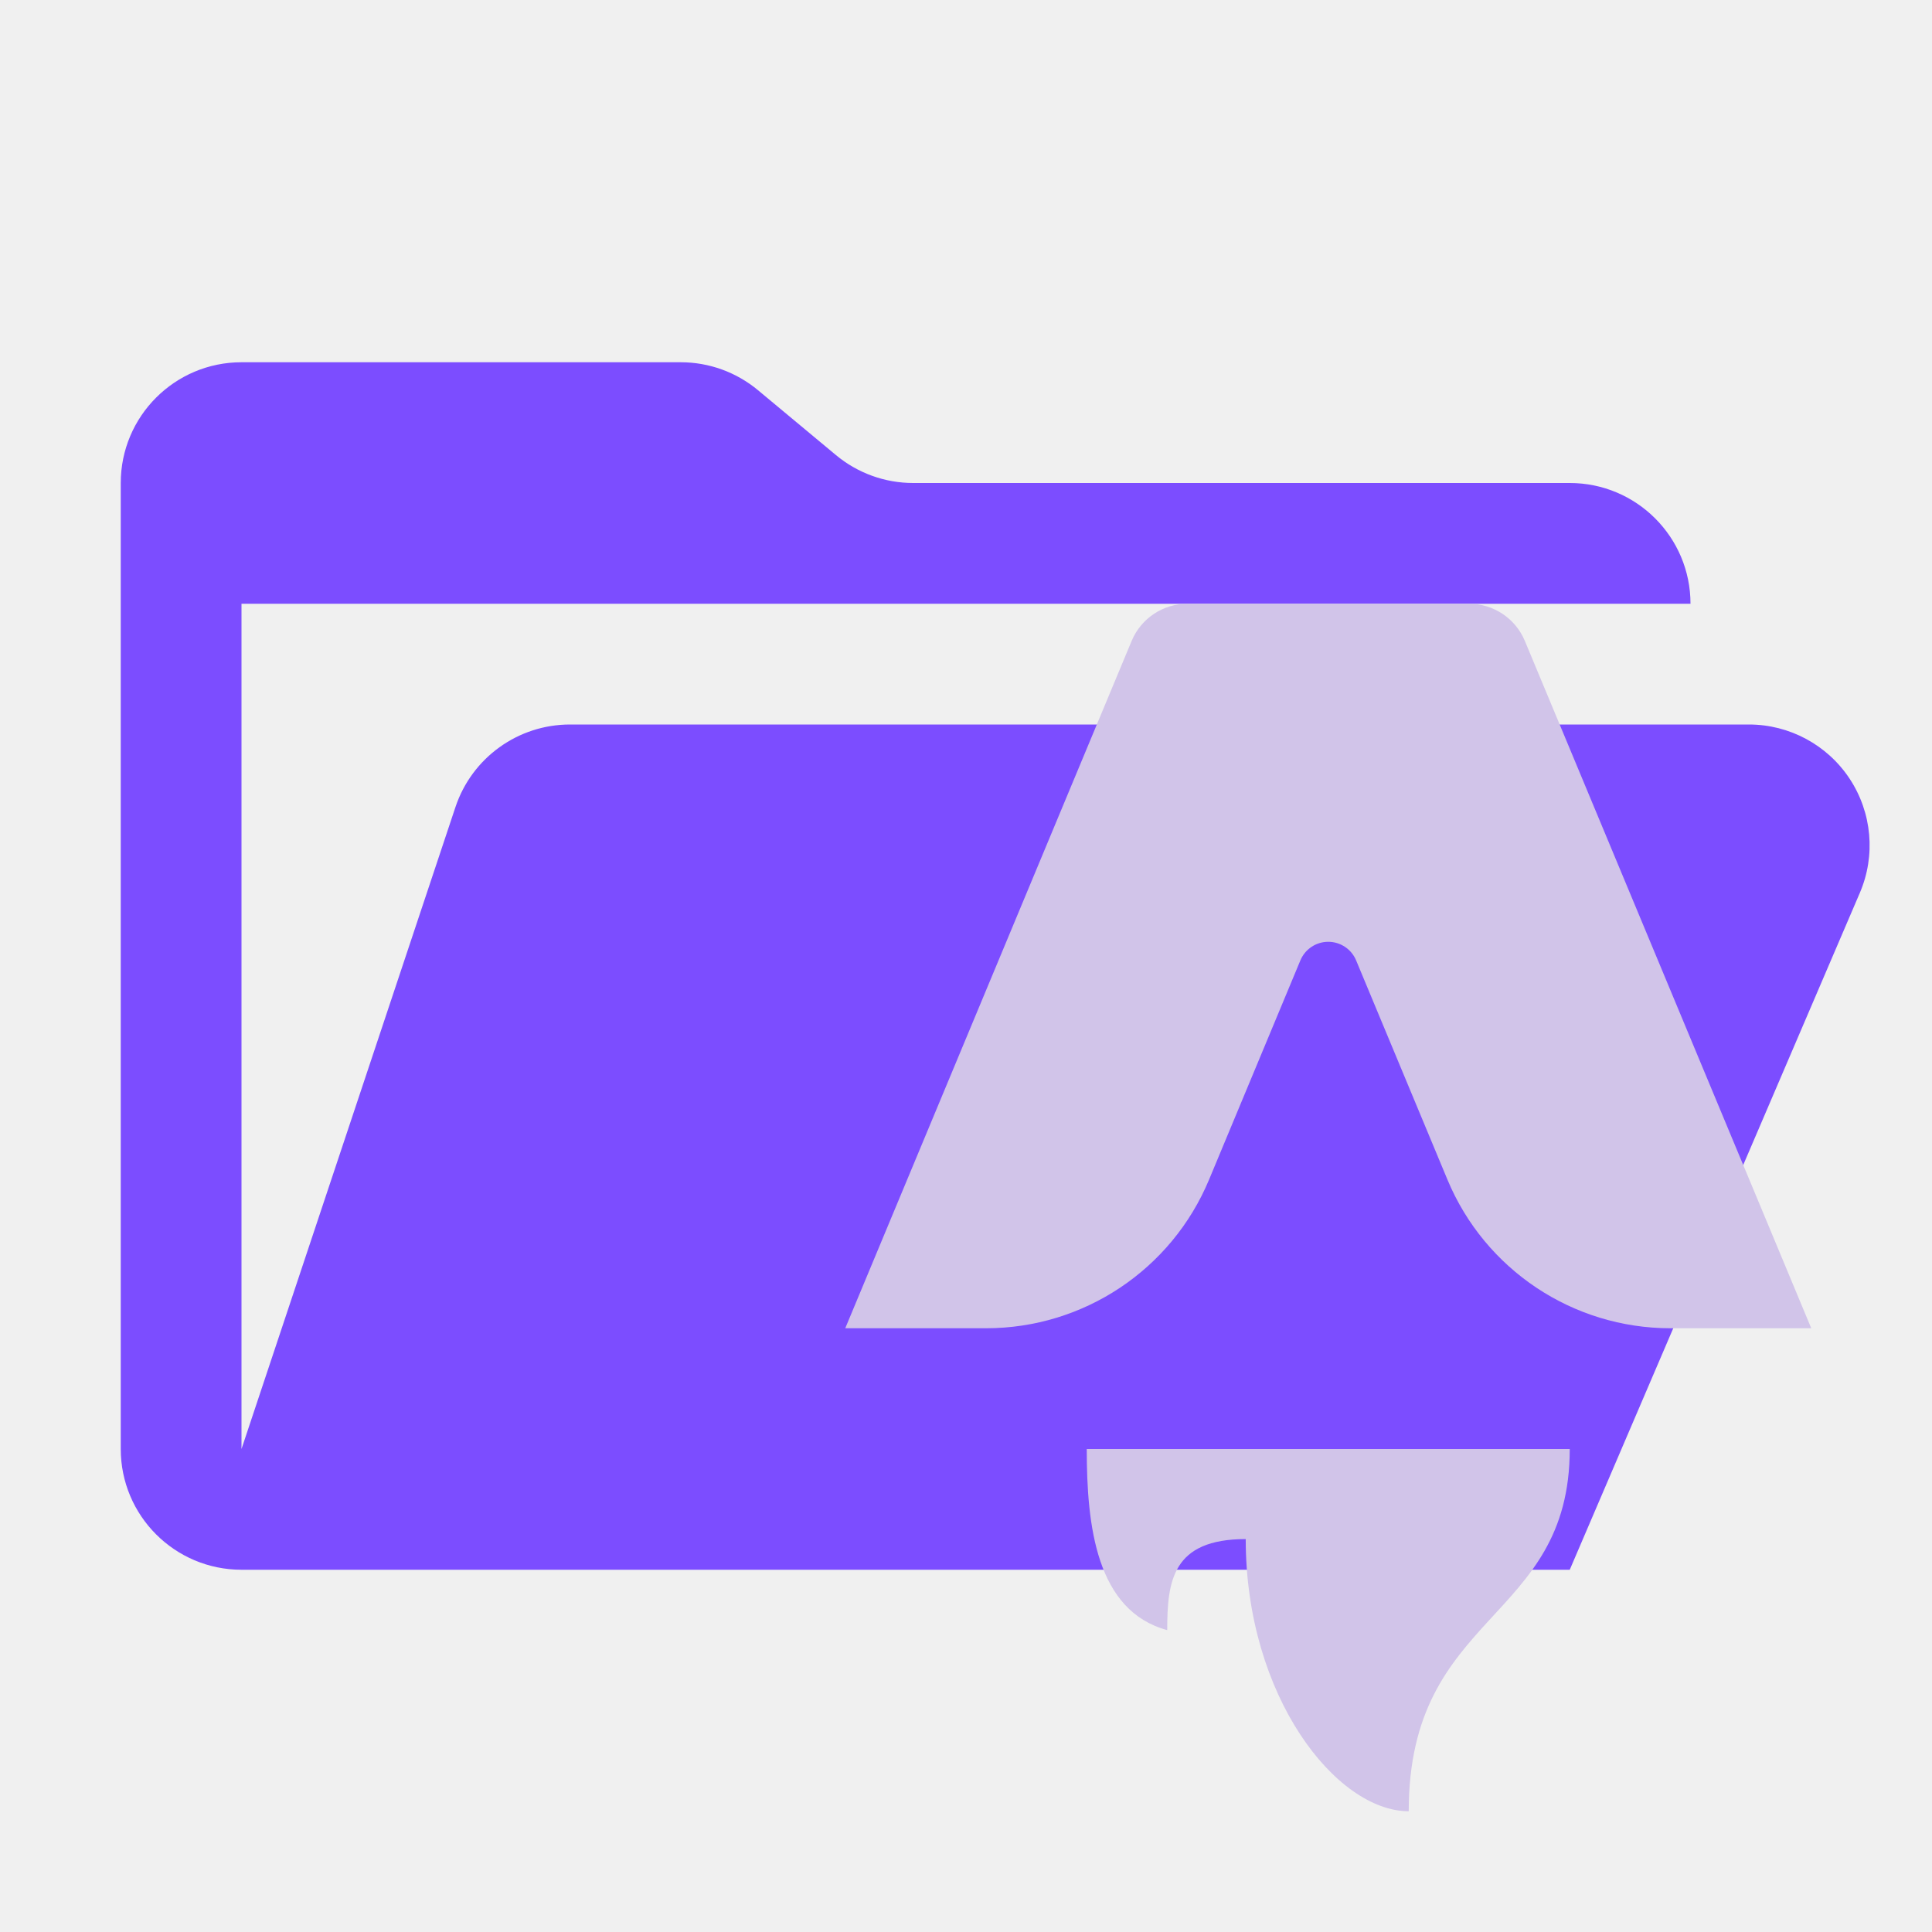
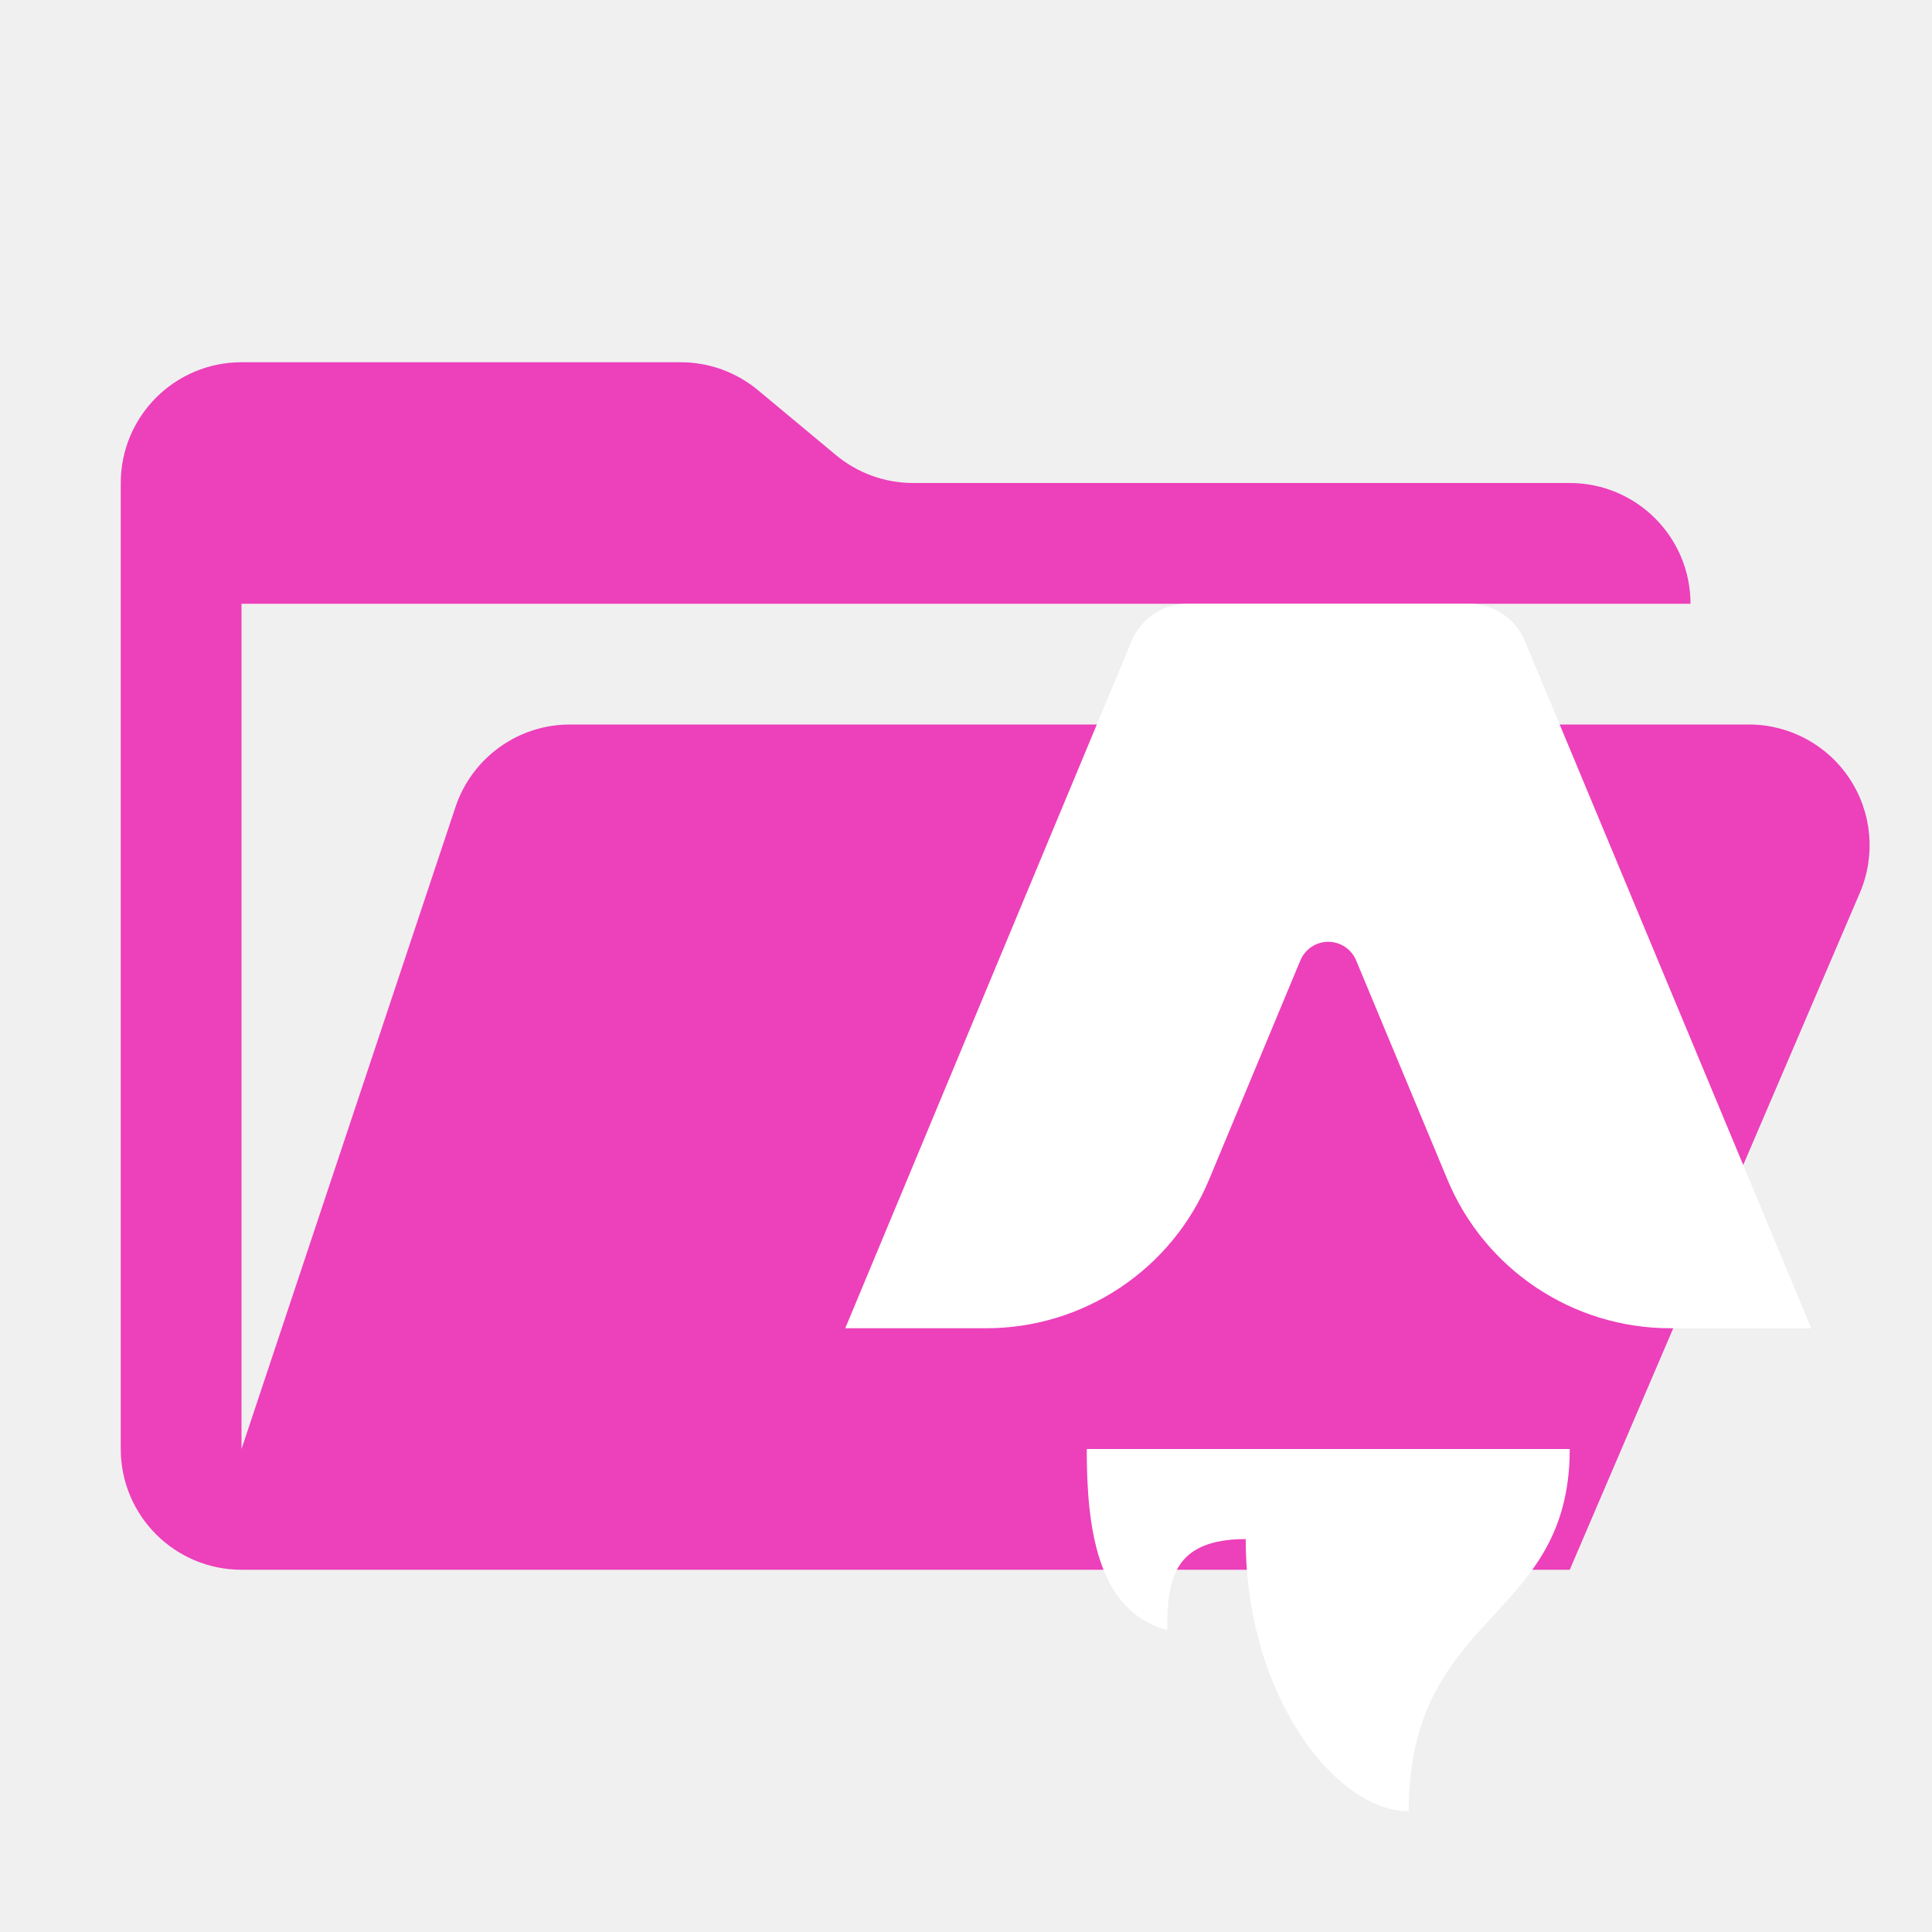
<svg xmlns="http://www.w3.org/2000/svg" viewBox="0 0 32 32">
-   <path fill="#7c4dff" d="M28.967 12H9.442a2 2 0 0 0-1.898 1.367L4 24V10h24a2 2 0 0 0-2-2H15.124a2 2 0 0 1-1.28-.464l-1.288-1.072A2 2 0 0 0 11.276 6H4a2 2 0 0 0-2 2v16a2 2 0 0 0 2 2h22l4.805-11.212A2 2 0 0 0 28.967 12" />
-   <path fill="#d1c4e9" d="M19.333 27c0-.81.082-1.508 1.3-1.508 0 2.608 1.5 4.508 2.7 4.508 0-3.319 2.667-3.122 2.667-6h-8c0 1.275.158 2.681 1.333 3m5.923-16.385L30 22h-2.333a4 4 0 0 1-3.693-2.462l-1.512-3.63a.5.5 0 0 0-.924 0l-1.512 3.63A4 4 0 0 1 16.333 22H14l4.744-11.385a1 1 0 0 1 .923-.615h4.666a1 1 0 0 1 .923.615" />
+   <path fill="#ed40bb" d="M28.967 12H9.442a2 2 0 0 0-1.898 1.367L4 24V10h24a2 2 0 0 0-2-2H15.124a2 2 0 0 1-1.28-.464l-1.288-1.072A2 2 0 0 0 11.276 6H4a2 2 0 0 0-2 2v16a2 2 0 0 0 2 2h22l4.805-11.212A2 2 0 0 0 28.967 12" />
+   <path fill="#ffffff" d="M19.333 27c0-.81.082-1.508 1.3-1.508 0 2.608 1.5 4.508 2.7 4.508 0-3.319 2.667-3.122 2.667-6h-8c0 1.275.158 2.681 1.333 3m5.923-16.385L30 22h-2.333a4 4 0 0 1-3.693-2.462l-1.512-3.63a.5.5 0 0 0-.924 0l-1.512 3.63A4 4 0 0 1 16.333 22H14l4.744-11.385a1 1 0 0 1 .923-.615h4.666a1 1 0 0 1 .923.615" />
</svg>
